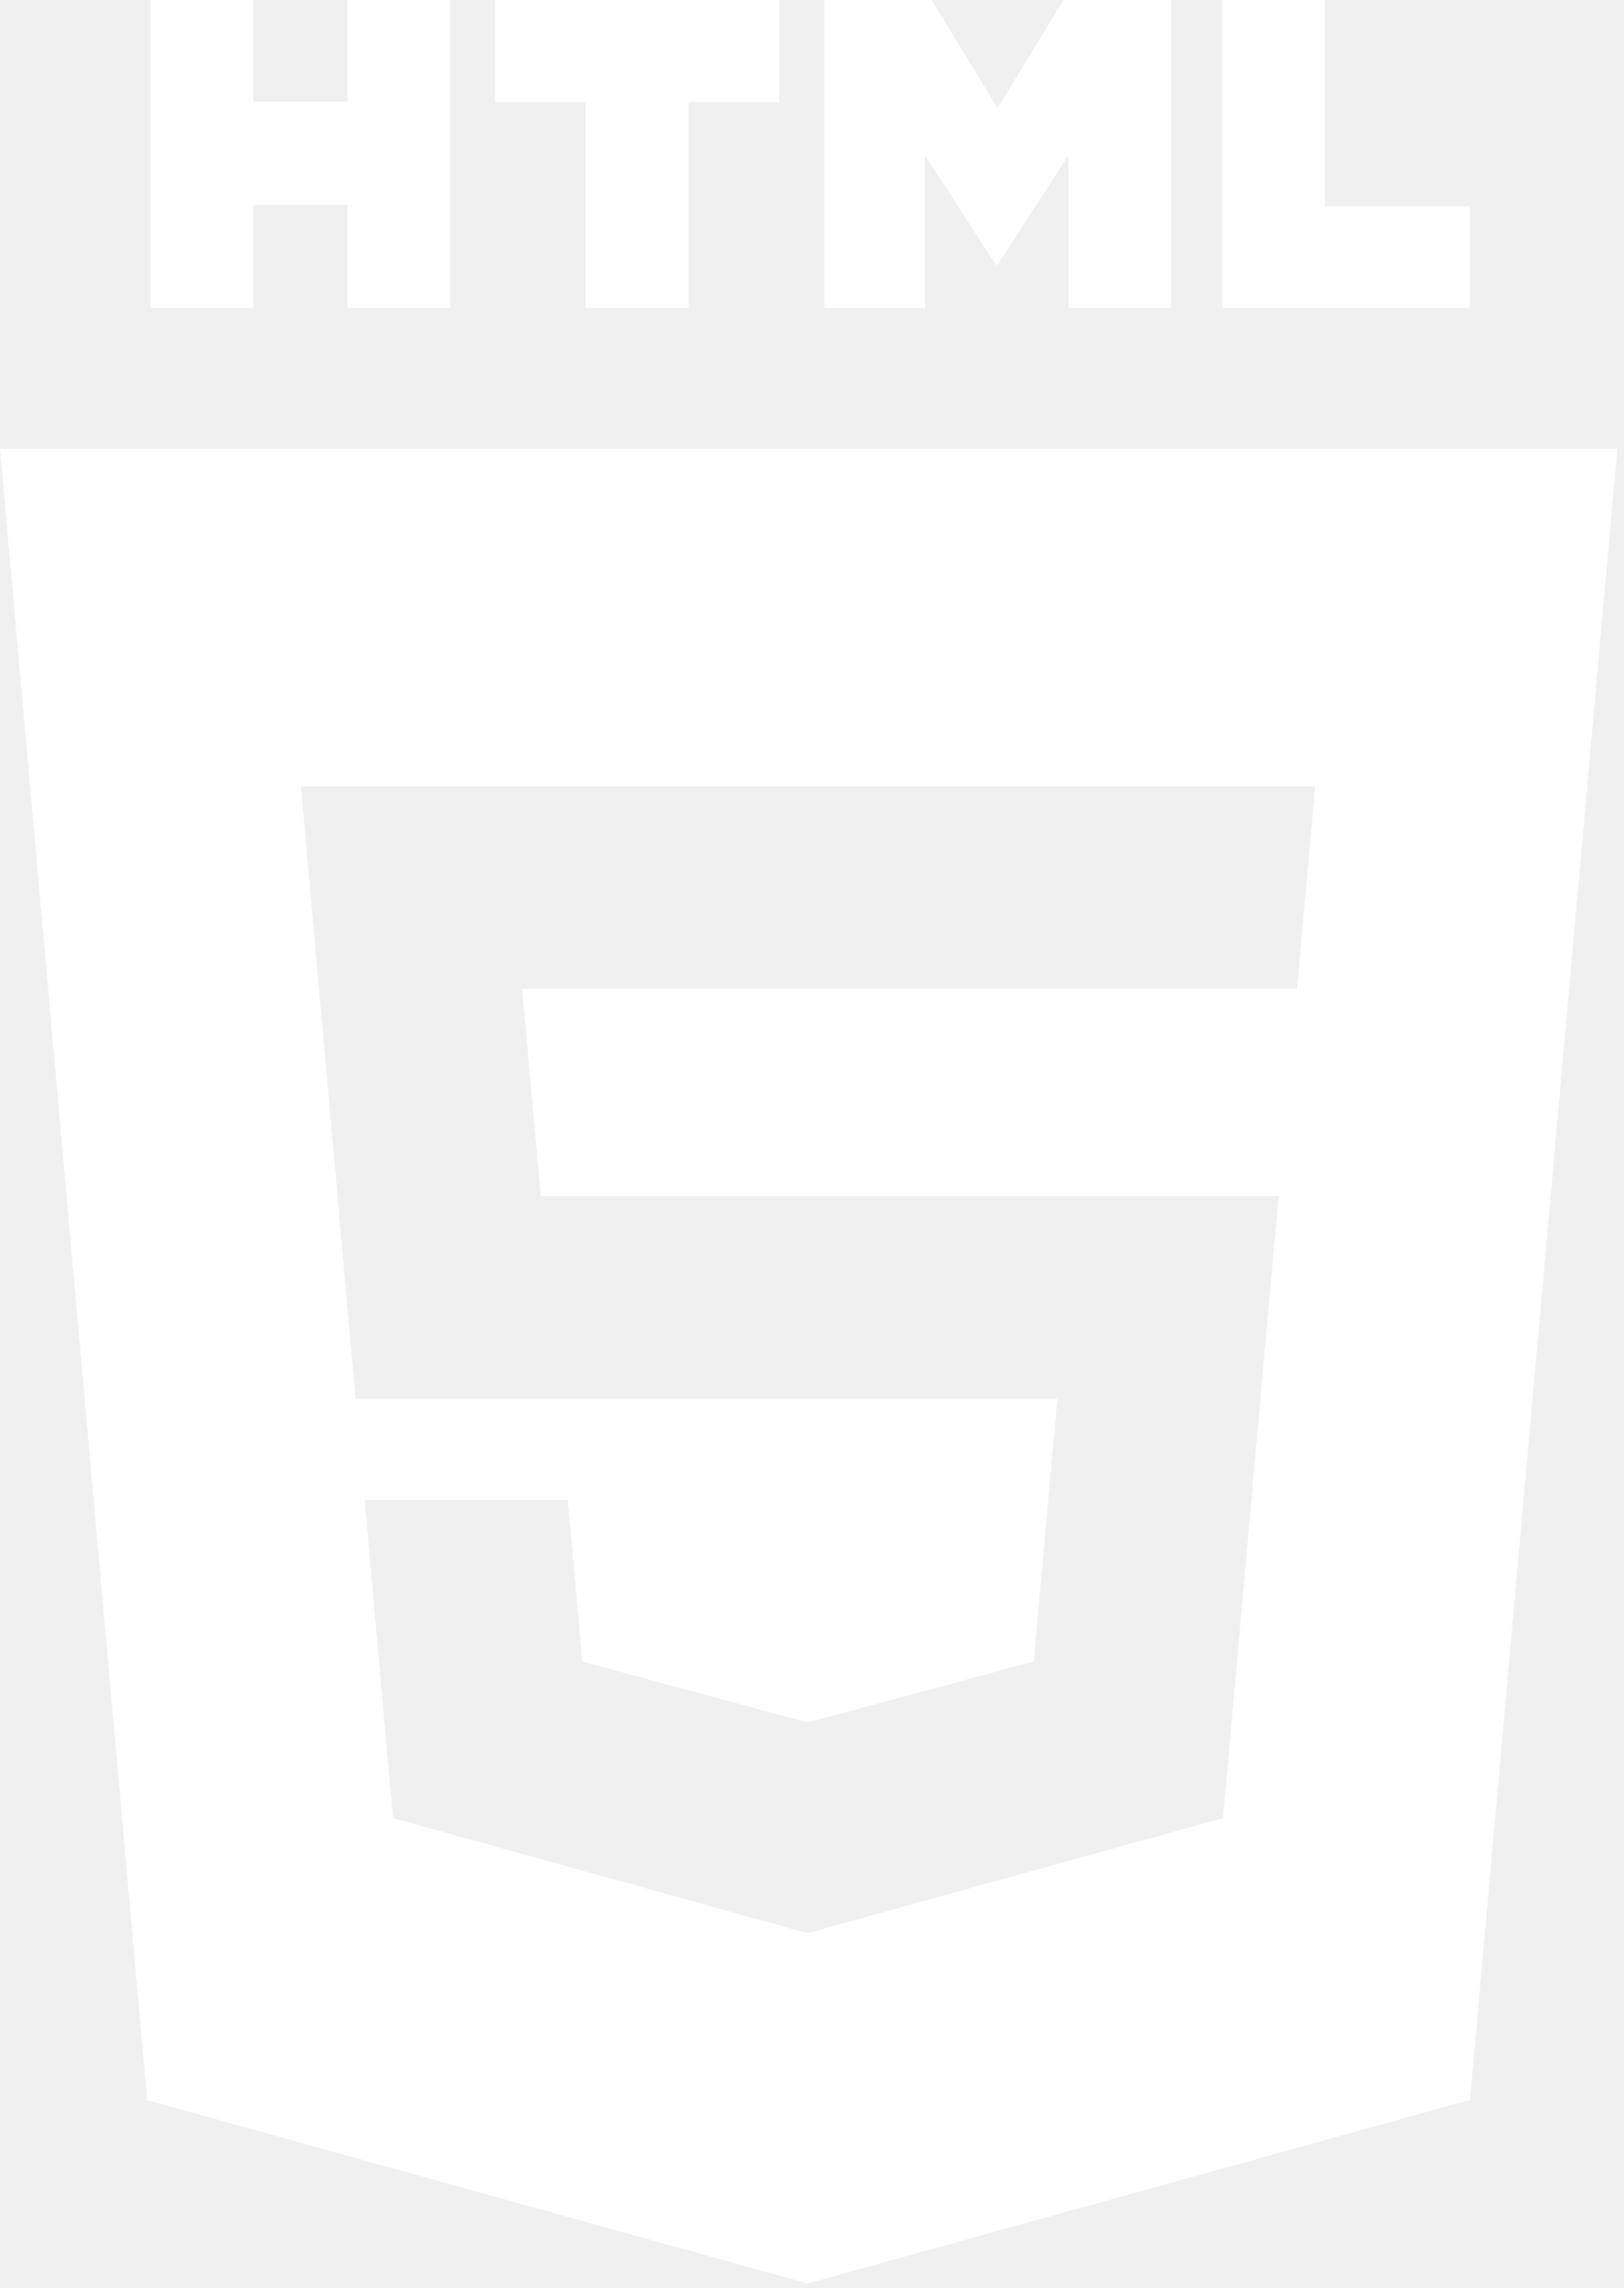
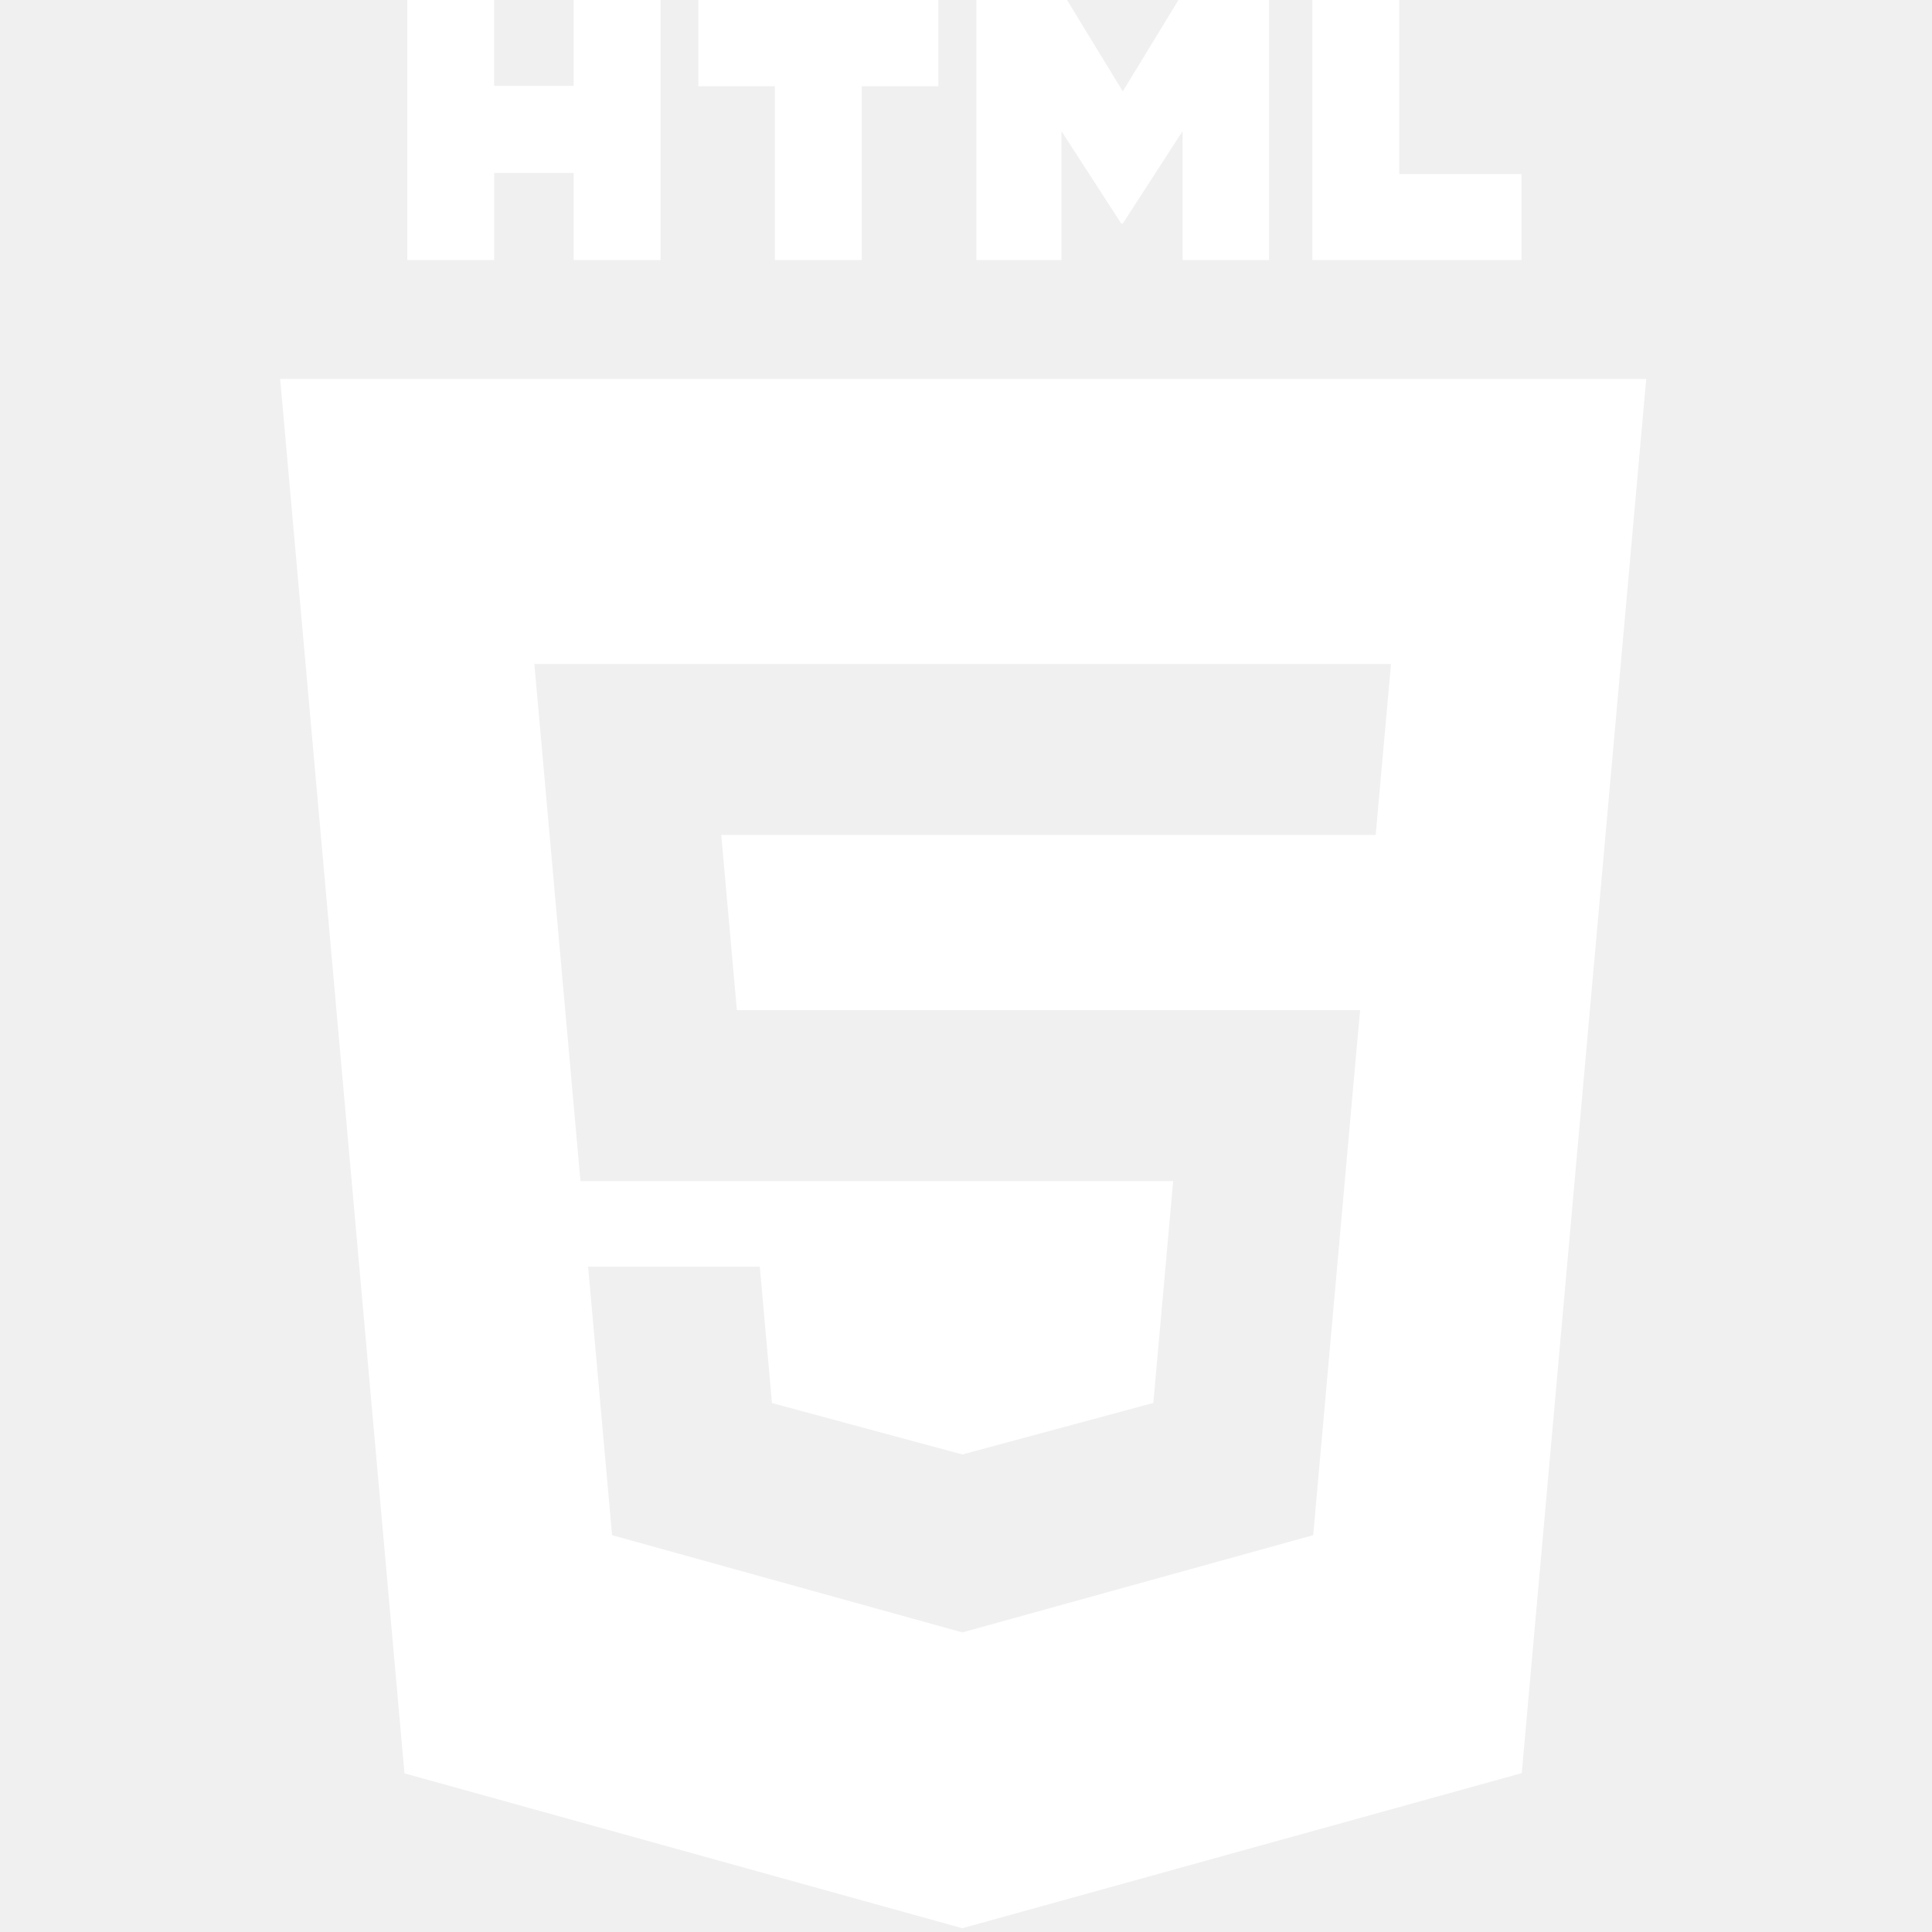
- <svg xmlns="http://www.w3.org/2000/svg" width="142" height="200" viewBox="0 0 142 200" fill="none">
+ <svg xmlns="http://www.w3.org/2000/svg" width="200" height="200" viewBox="0 0 142 200" fill="none">
  <path d="M13.157 0H22.154V8.889H30.384V0H39.382V26.918H30.385V17.904H22.155V26.918H13.158V0H13.157ZM51.212 8.927H43.293V0H68.134V8.927H60.21V26.918H51.213V8.927H51.212ZM72.076 0H81.459L87.229 9.458L92.994 0H102.378V26.918H93.418V13.576L87.228 23.146H87.074L80.88 13.576V26.918H72.076V0ZM106.857 0H115.856V18.021H128.509V26.918H106.857V0ZM0 39.228L12.87 183.577L70.621 199.609L128.533 183.554L141.416 39.228L0 39.228ZM114.571 73.484L113.765 82.459L113.411 86.439H113.353H70.708H70.647H45.664L47.282 104.567H70.647H70.708H107.029H111.8L111.368 109.321L107.207 155.931L106.941 158.92L70.708 168.963V168.966L70.627 168.989L34.362 158.921L31.881 131.123H40.072H49.653L50.914 145.243L70.63 150.568L70.647 150.563V150.561L90.393 145.233L92.447 122.272H70.708H70.647H31.09L26.739 73.484L26.315 68.735H70.647H70.708H114.995L114.571 73.484Z" fill="white" />
</svg>
